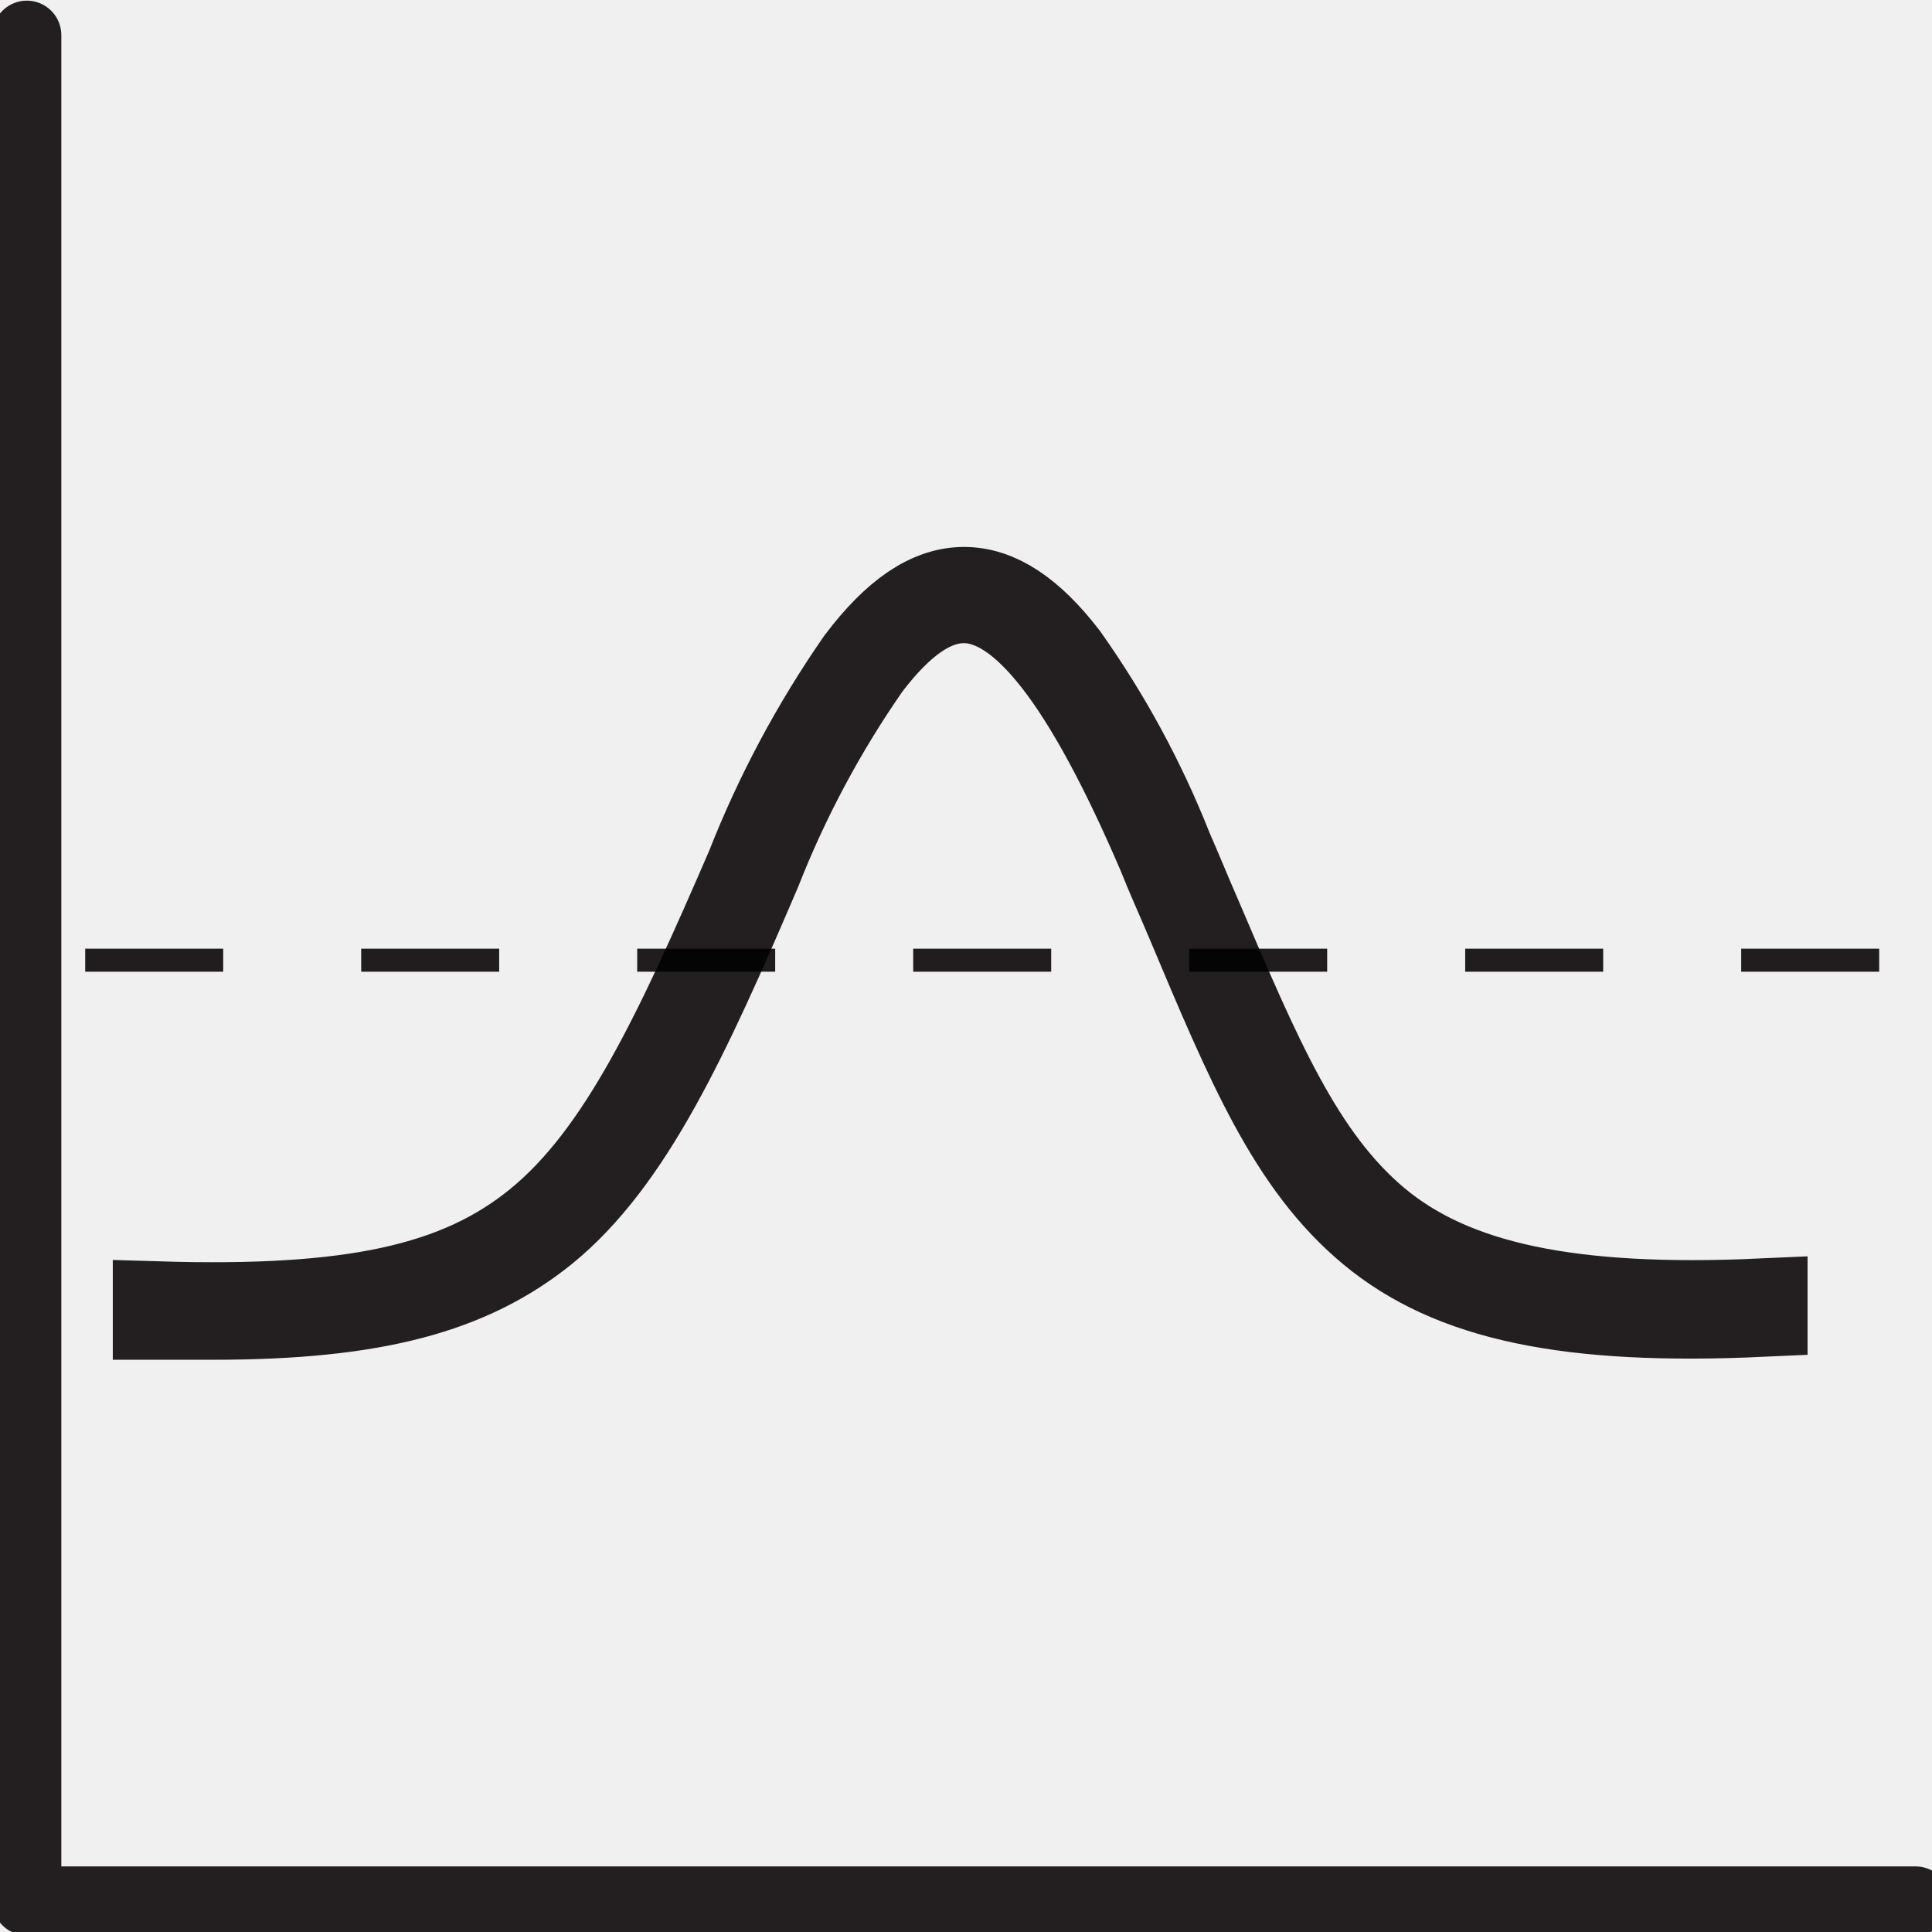
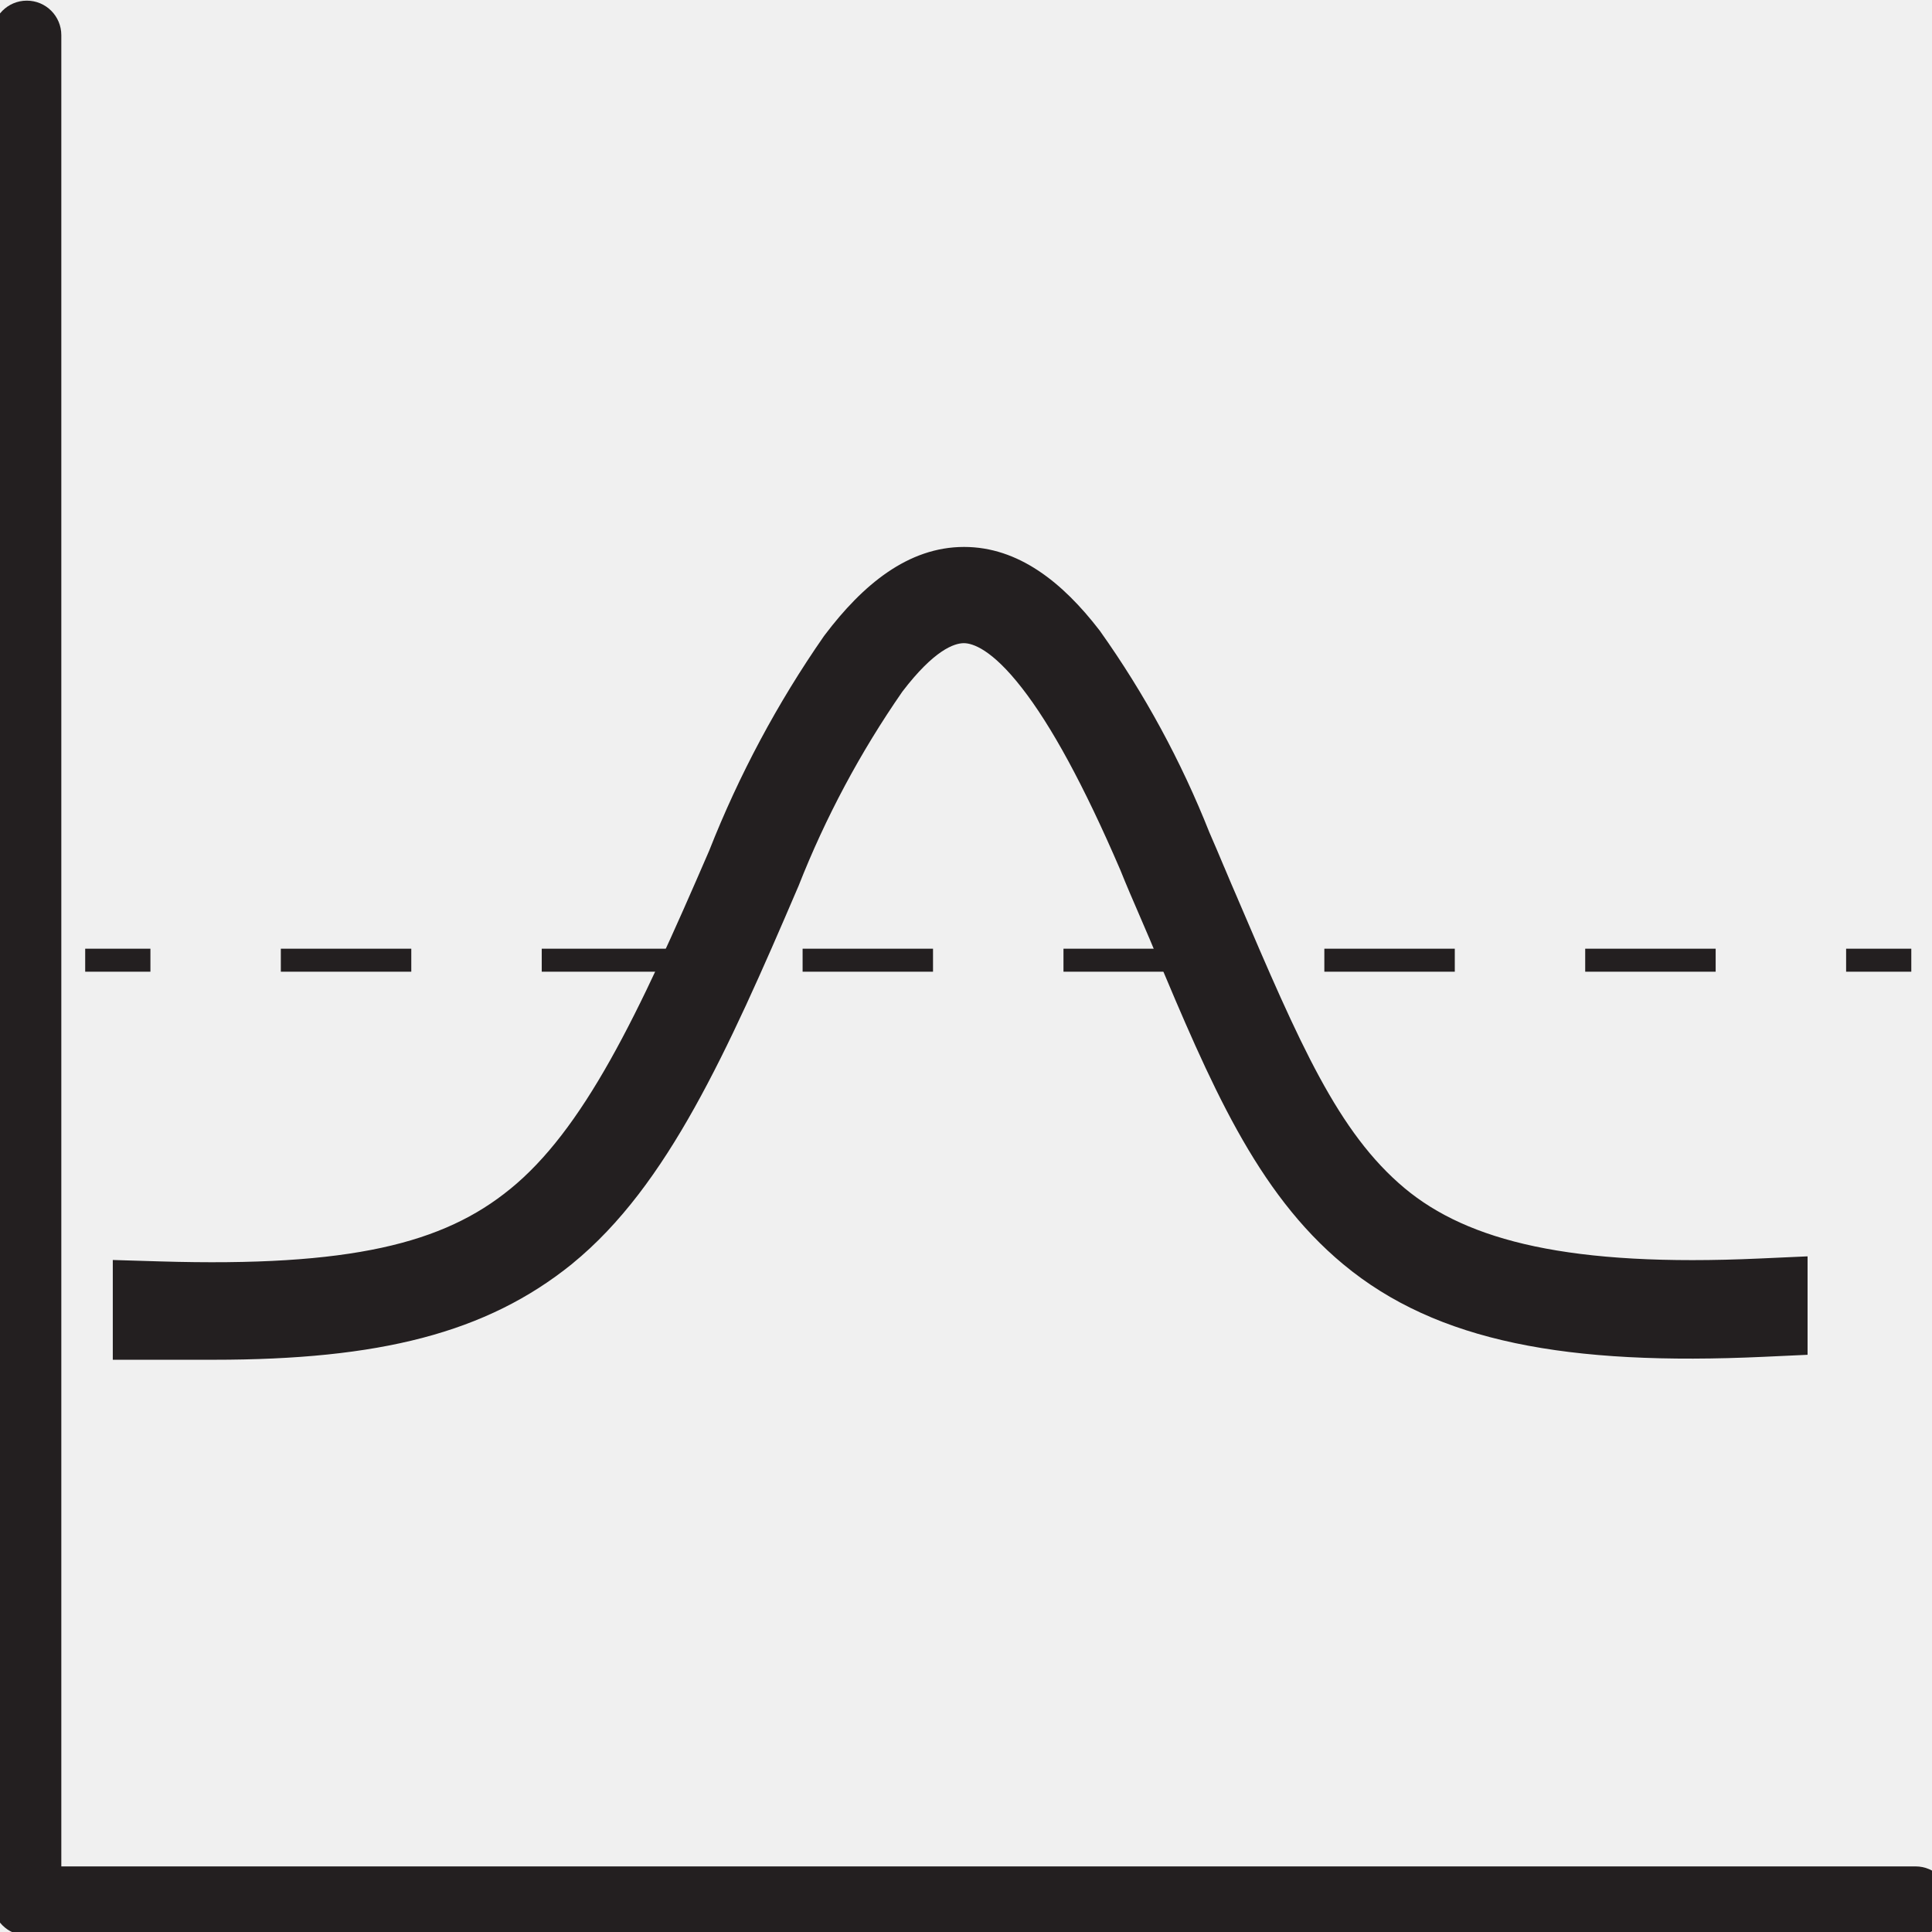
<svg xmlns="http://www.w3.org/2000/svg" width="42" height="42" viewBox="0 0 42 42" fill="none">
  <g clip-path="url(#clip0)">
-     <path d="M4.641 28.56C4.259 28.56 3.864 28.56 3.452 28.56V28.421C7.652 28.547 9.983 28.043 11.722 26.624C13.557 25.129 14.788 22.466 16.342 18.875C16.962 17.296 17.764 15.795 18.732 14.402C19.5 13.385 20.227 12.89 20.958 12.89C21.668 12.89 22.369 13.352 23.104 14.305C24.024 15.601 24.784 17.002 25.368 18.48C25.59 18.988 25.788 19.475 25.994 19.946C27.3 23.003 28.22 25.2 29.895 26.599C31.571 27.997 34.125 28.547 38.295 28.358V28.497C34.095 28.69 31.575 28.157 29.841 26.716C28.106 25.276 27.203 23.087 25.901 19.996C25.704 19.526 25.481 19.039 25.279 18.53C23.654 14.75 22.276 12.982 20.953 12.982C20.256 12.982 19.555 13.461 18.807 14.448C17.843 15.834 17.044 17.328 16.426 18.9C14.88 22.512 13.646 25.2 11.806 26.699C10.197 27.997 8.139 28.56 4.641 28.56Z" fill="#231F20" stroke="#231F20" stroke-width="2" stroke-linecap="round" />
-     <g style="mix-blend-mode:multiply">
-       <path d="M1.852 20.874H41.55" stroke="#231F20" stroke-width="0.5" stroke-linejoin="round" stroke-dasharray="3 3" />
-     </g>
-     <path d="M41.643 41.324H0.583V0.764" stroke="#231F20" stroke-width="1.5" stroke-linecap="round" stroke-linejoin="round" />
+     <path d="M4.641 28.56C4.258 28.56 3.864 28.56 3.452 28.56V28.421C7.652 28.547 9.983 28.043 11.722 26.624C13.557 25.129 14.788 22.466 16.342 18.875C16.962 17.296 17.764 15.795 18.732 14.402C19.5 13.385 20.227 12.89 20.958 12.89C21.668 12.89 22.369 13.352 23.104 14.305C24.024 15.601 24.784 17.002 25.368 18.48C25.59 18.988 25.788 19.475 25.994 19.946C27.3 23.003 28.22 25.2 29.895 26.599C31.571 27.997 34.125 28.547 38.295 28.358V28.497C34.095 28.69 31.575 28.157 29.841 26.716C28.106 25.276 27.203 23.087 25.901 19.996C25.704 19.526 25.481 19.039 25.279 18.53C23.654 14.75 22.276 12.982 20.953 12.982C20.256 12.982 19.555 13.461 18.807 14.448C17.843 15.834 17.044 17.328 16.426 18.9C14.88 22.512 13.646 25.2 11.806 26.699C10.197 27.997 8.139 28.56 4.641 28.56Z" fill="#231F20" />
+     <path fill-rule="evenodd" clip-rule="evenodd" d="M19.616 15.036C18.702 16.354 17.944 17.773 17.357 19.266L17.351 19.28L17.345 19.293C16.574 21.095 15.86 22.716 15.099 24.079C14.338 25.443 13.496 26.612 12.438 27.474L12.434 27.478C10.567 28.984 8.238 29.56 4.641 29.56H2.452V27.391L3.482 27.422C7.627 27.546 9.643 27.03 11.089 25.849L11.09 25.849C11.871 25.213 12.564 24.294 13.266 23.045C13.966 21.799 14.641 20.287 15.417 18.493C16.065 16.848 16.901 15.283 17.91 13.831L17.922 13.815L17.934 13.799C18.754 12.715 19.74 11.89 20.958 11.89C22.14 11.89 23.1 12.662 23.896 13.695L23.908 13.71L23.919 13.726C24.882 15.082 25.678 16.549 26.291 18.096C26.403 18.351 26.508 18.6 26.608 18.839L26.616 18.856C26.717 19.095 26.812 19.323 26.91 19.545L26.913 19.553C28.255 22.694 29.086 24.62 30.536 25.831C31.911 26.978 34.136 27.546 38.25 27.359L39.295 27.312V29.452L38.341 29.496C34.082 29.692 31.236 29.175 29.202 27.485C27.304 25.909 26.315 23.558 25.105 20.683C25.063 20.584 25.022 20.484 24.98 20.384L24.979 20.383C24.915 20.231 24.842 20.063 24.766 19.887C24.631 19.576 24.485 19.238 24.355 18.913C23.556 17.056 22.847 15.765 22.214 14.954C21.558 14.111 21.141 13.982 20.953 13.982C20.747 13.982 20.309 14.127 19.616 15.036Z" fill="#231F20" />
+     <path fill-rule="evenodd" clip-rule="evenodd" d="M3.27 21.124H1.852V20.624H3.27V21.124ZM8.941 21.124H6.105V20.624H8.941V21.124ZM14.612 21.124H11.777V20.624H14.612V21.124ZM20.283 21.124H17.448V20.624H20.283V21.124ZM25.954 21.124H23.119V20.624H25.954V21.124ZM31.626 21.124H28.79V20.624H31.626V21.124ZM37.297 21.124H34.461V20.624H37.297V21.124ZM41.55 21.124H40.133V20.624H41.55V21.124Z" fill="#231F20" />
+     <path fill-rule="evenodd" clip-rule="evenodd" d="M0.583 0.014C0.998 0.014 1.333 0.35 1.333 0.764V40.574H41.643C42.057 40.574 42.393 40.91 42.393 41.324C42.393 41.738 42.057 42.074 41.643 42.074H0.583C0.169 42.074 -0.167 41.738 -0.167 41.324V0.764C-0.167 0.35 0.169 0.014 0.583 0.014Z" fill="#231F20" />
  </g>
  <defs>
    <clipPath id="clip0">
      <rect width="42" height="42" fill="white" />
    </clipPath>
  </defs>
</svg>
